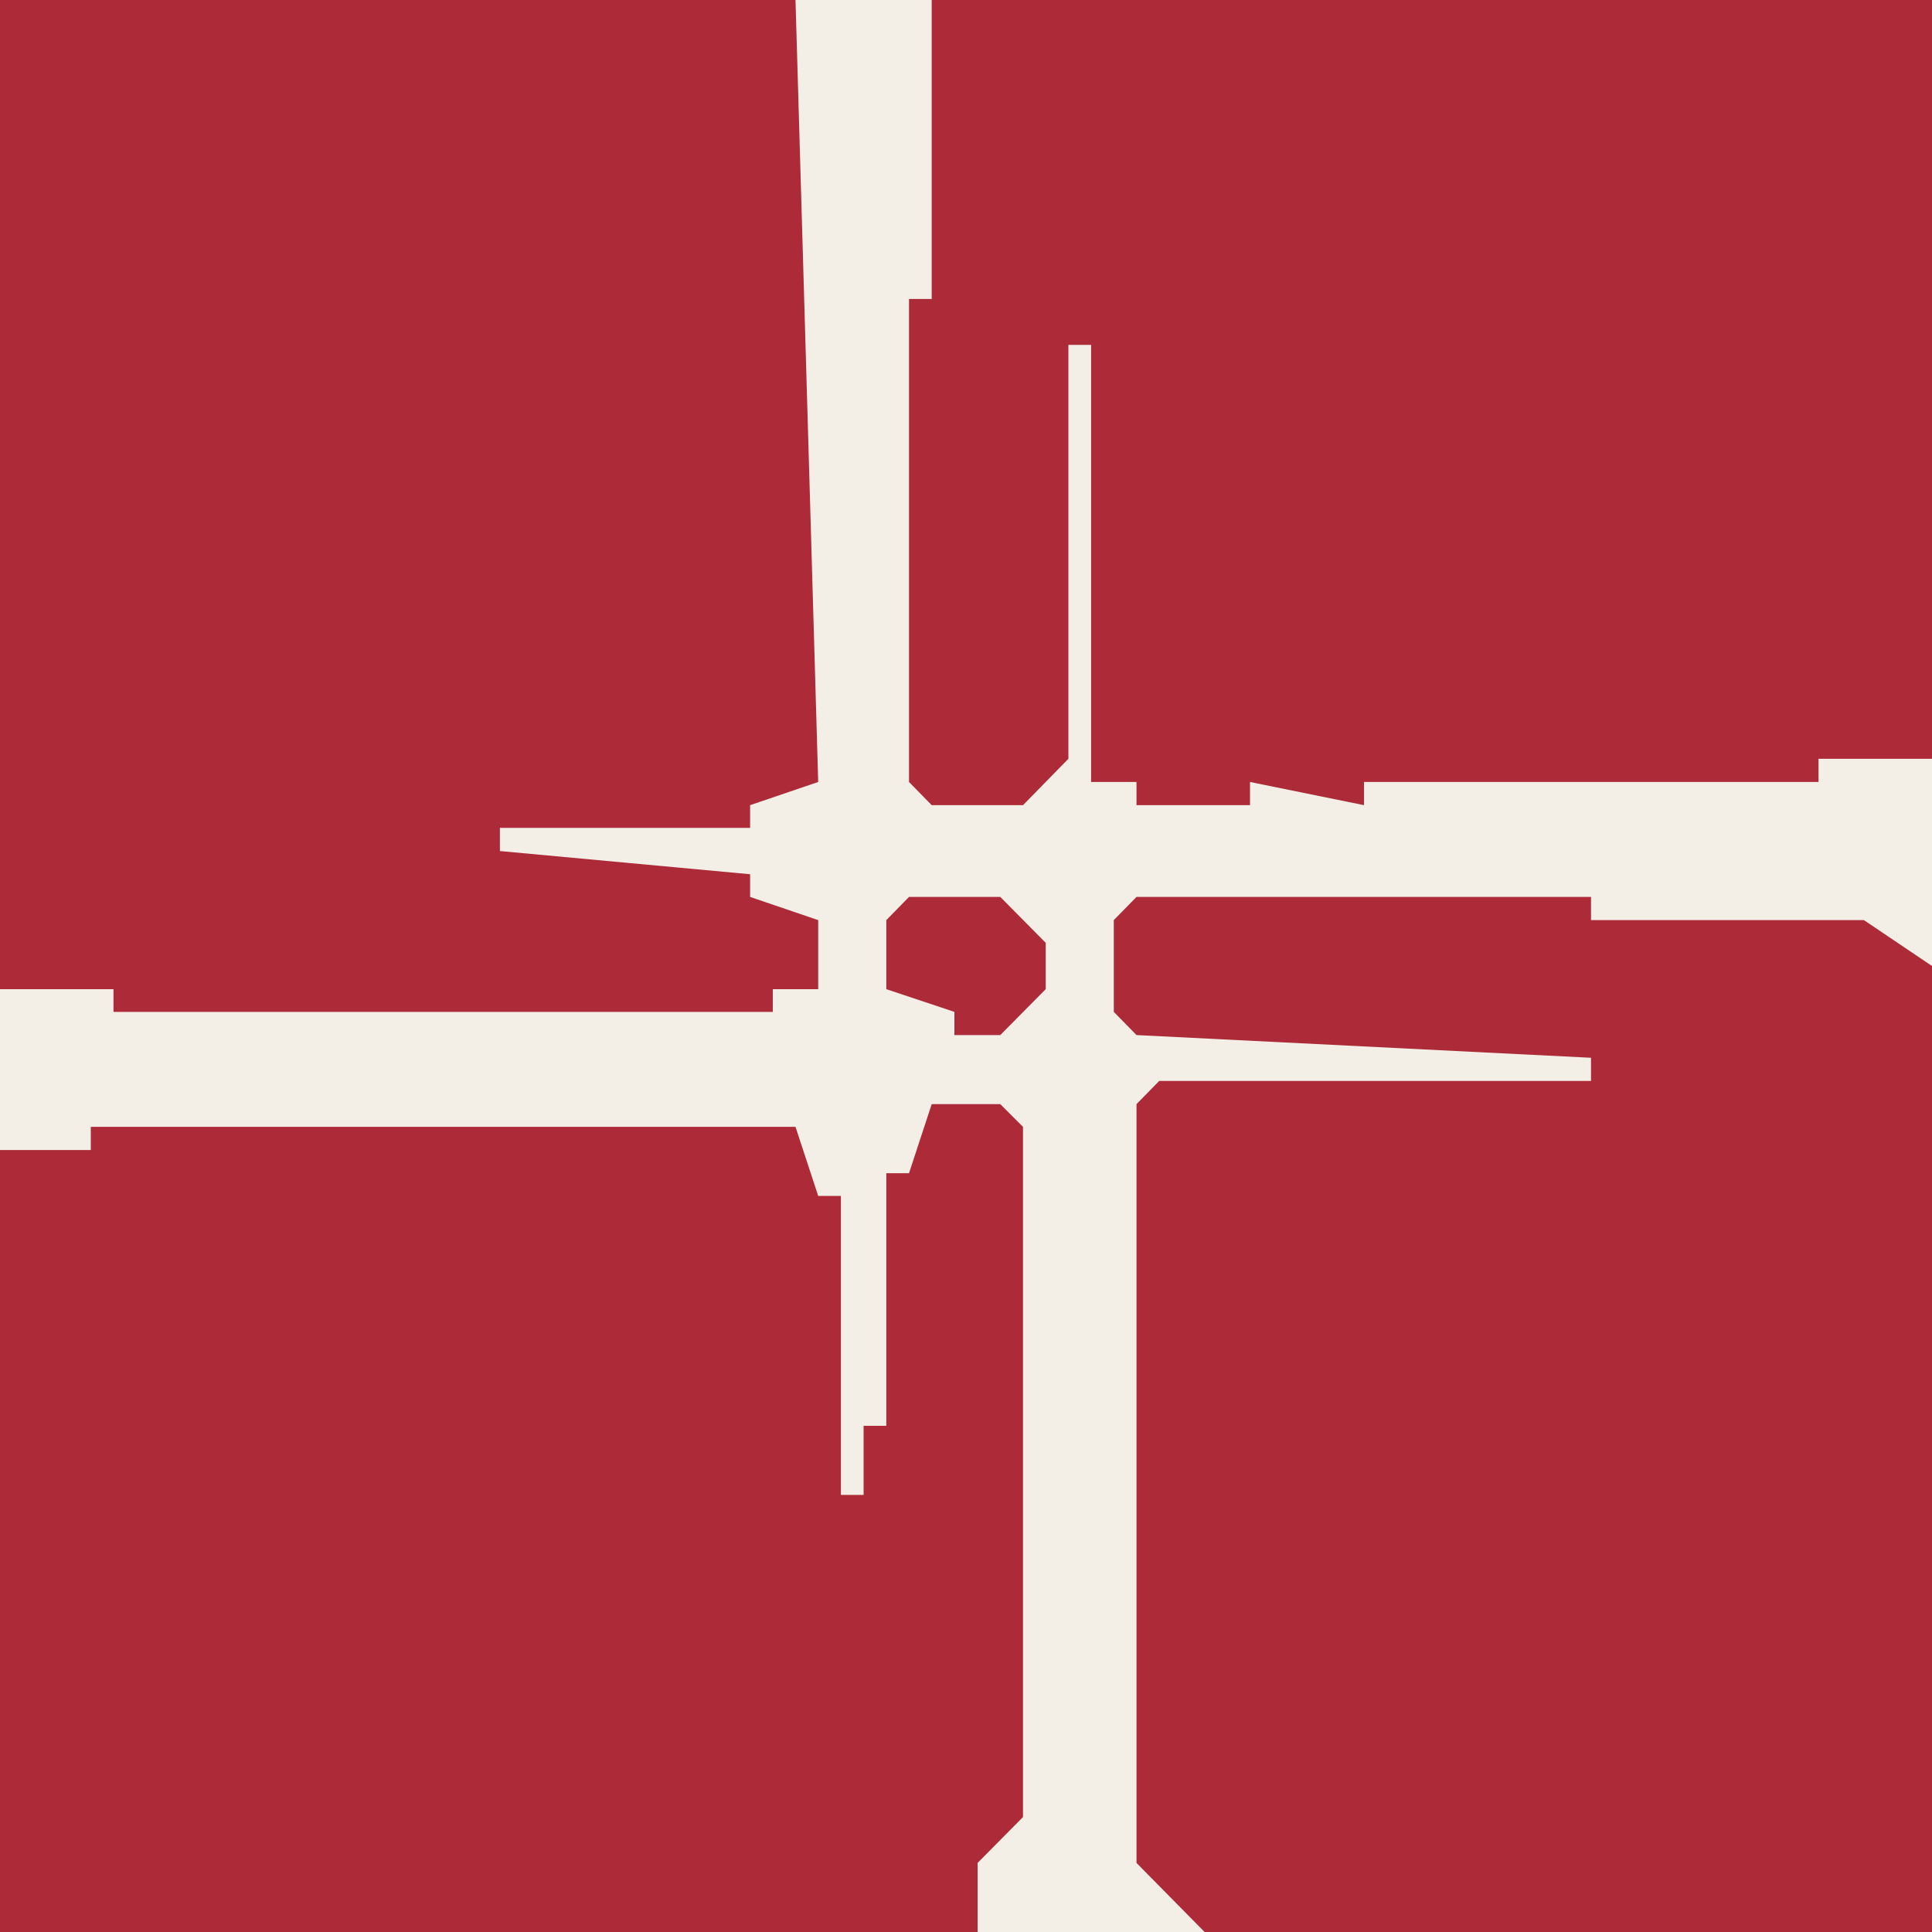
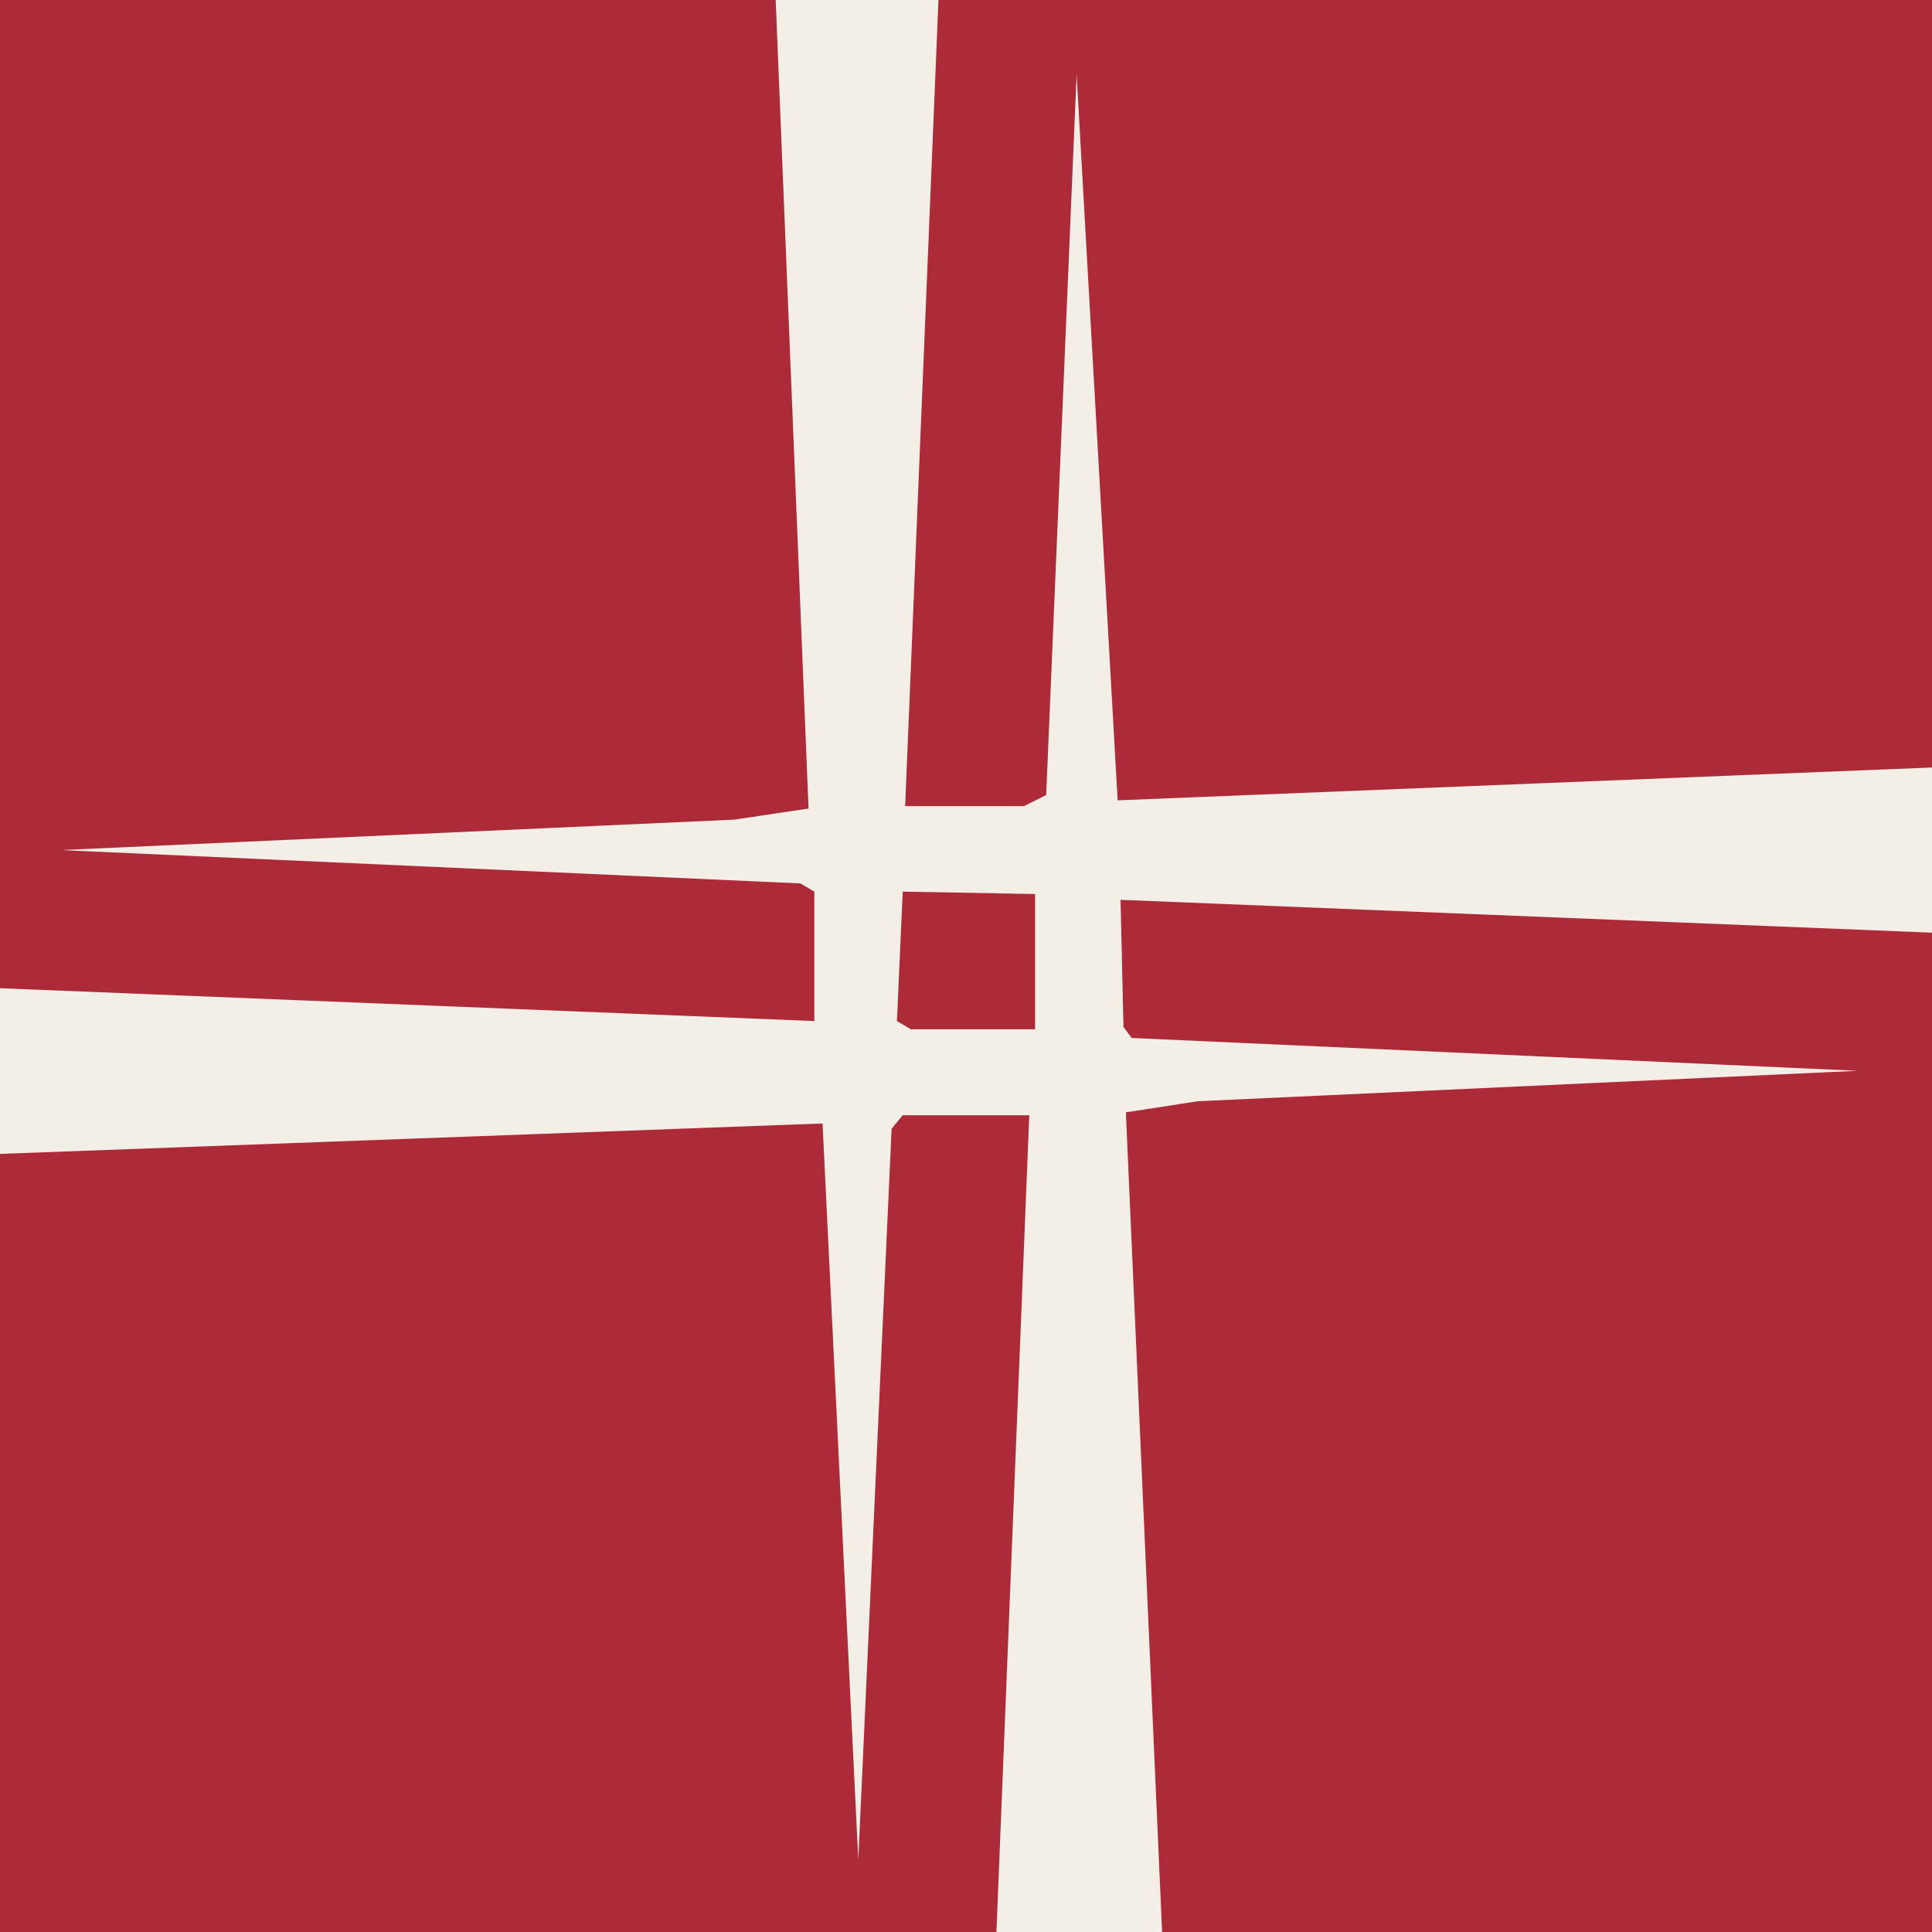
<svg xmlns="http://www.w3.org/2000/svg" viewBox="0 0 40 40">
  <rect width="40" height="40" fill="#f3efe7" />
-   <path d="M0 23.81L1.88 23.81L1.88 23.33L16.47 23.33L16.94 24.76L17.41 24.76L17.41 30.95L17.88 30.95L17.88 29.52L18.35 29.52L18.35 24.29L18.82 24.29L19.29 22.86L20.71 22.86L21.18 23.33L21.18 37.62L20.24 38.57L20.24 40L0 40Z" fill="#ad2b39" />
-   <path d="M23.06 19.05L23.53 18.57L32.94 18.57L32.94 19.05L38.59 19.05L40 20L40 40L24.94 40L23.53 38.57L23.53 22.86L24 22.38L32.94 22.38L32.94 21.9L23.53 21.43L23.06 20.95Z" fill="#ad2b39" />
-   <path d="M0 0L16.47 0L16.94 16.19L15.53 16.67L15.53 17.14L10.35 17.14L10.35 17.62L15.53 18.1L15.53 18.57L16.94 19.05L16.94 20.48L16 20.48L16 20.95L2.35 20.95L2.35 20.48L0 20.48Z" fill="#ad2b39" />
-   <path d="M18.82 6.19L19.29 6.19L19.29 0L40 0L40 15.71L37.65 15.71L37.65 16.19L28.24 16.19L28.24 16.67L25.88 16.19L25.88 16.67L23.53 16.67L23.53 16.19L22.59 16.19L22.59 7.14L22.12 7.14L22.12 15.71L21.18 16.67L19.29 16.67L18.82 16.19Z" fill="#ad2b39" />
-   <path d="M18.35 19.05L18.82 18.57L20.71 18.57L21.65 19.52L21.65 20.48L20.71 21.43L19.76 21.43L19.76 20.95L18.35 20.48Z" fill="#ad2b39" />
+   <path d="M0 0L16.06 0 16.74 16.74 15.2 16.97 1.26 17.6 16.57 18.29 16.86 18.46 16.86 21.14 0 20.46Z" fill="#ad2b39" />
+   <path d="M40 0L40 15.89 23.14 16.57 22.29 1.54 21.66 16.46 21.2 16.69 18.74 16.69 19.43 0Z" fill="#ad2b39" />
+   <path d="M21.43 21.31L18.86 21.31 18.57 21.14 18.69 18.46 21.43 18.51Z" fill="#ad2b39" />
+   <path d="M40 40L24.06 40 23.31 23.03 24.8 22.8 38.46 22.17 23.43 21.49 23.26 21.26 23.2 18.63 40 19.31Z" fill="#ad2b39" />
+   <path d="M0 40L0 23.89 17.03 23.26 17.77 38.51 18.46 23.37 18.69 23.09 21.31 23.09 20.63 40Z" fill="#ad2b39" />
</svg>
